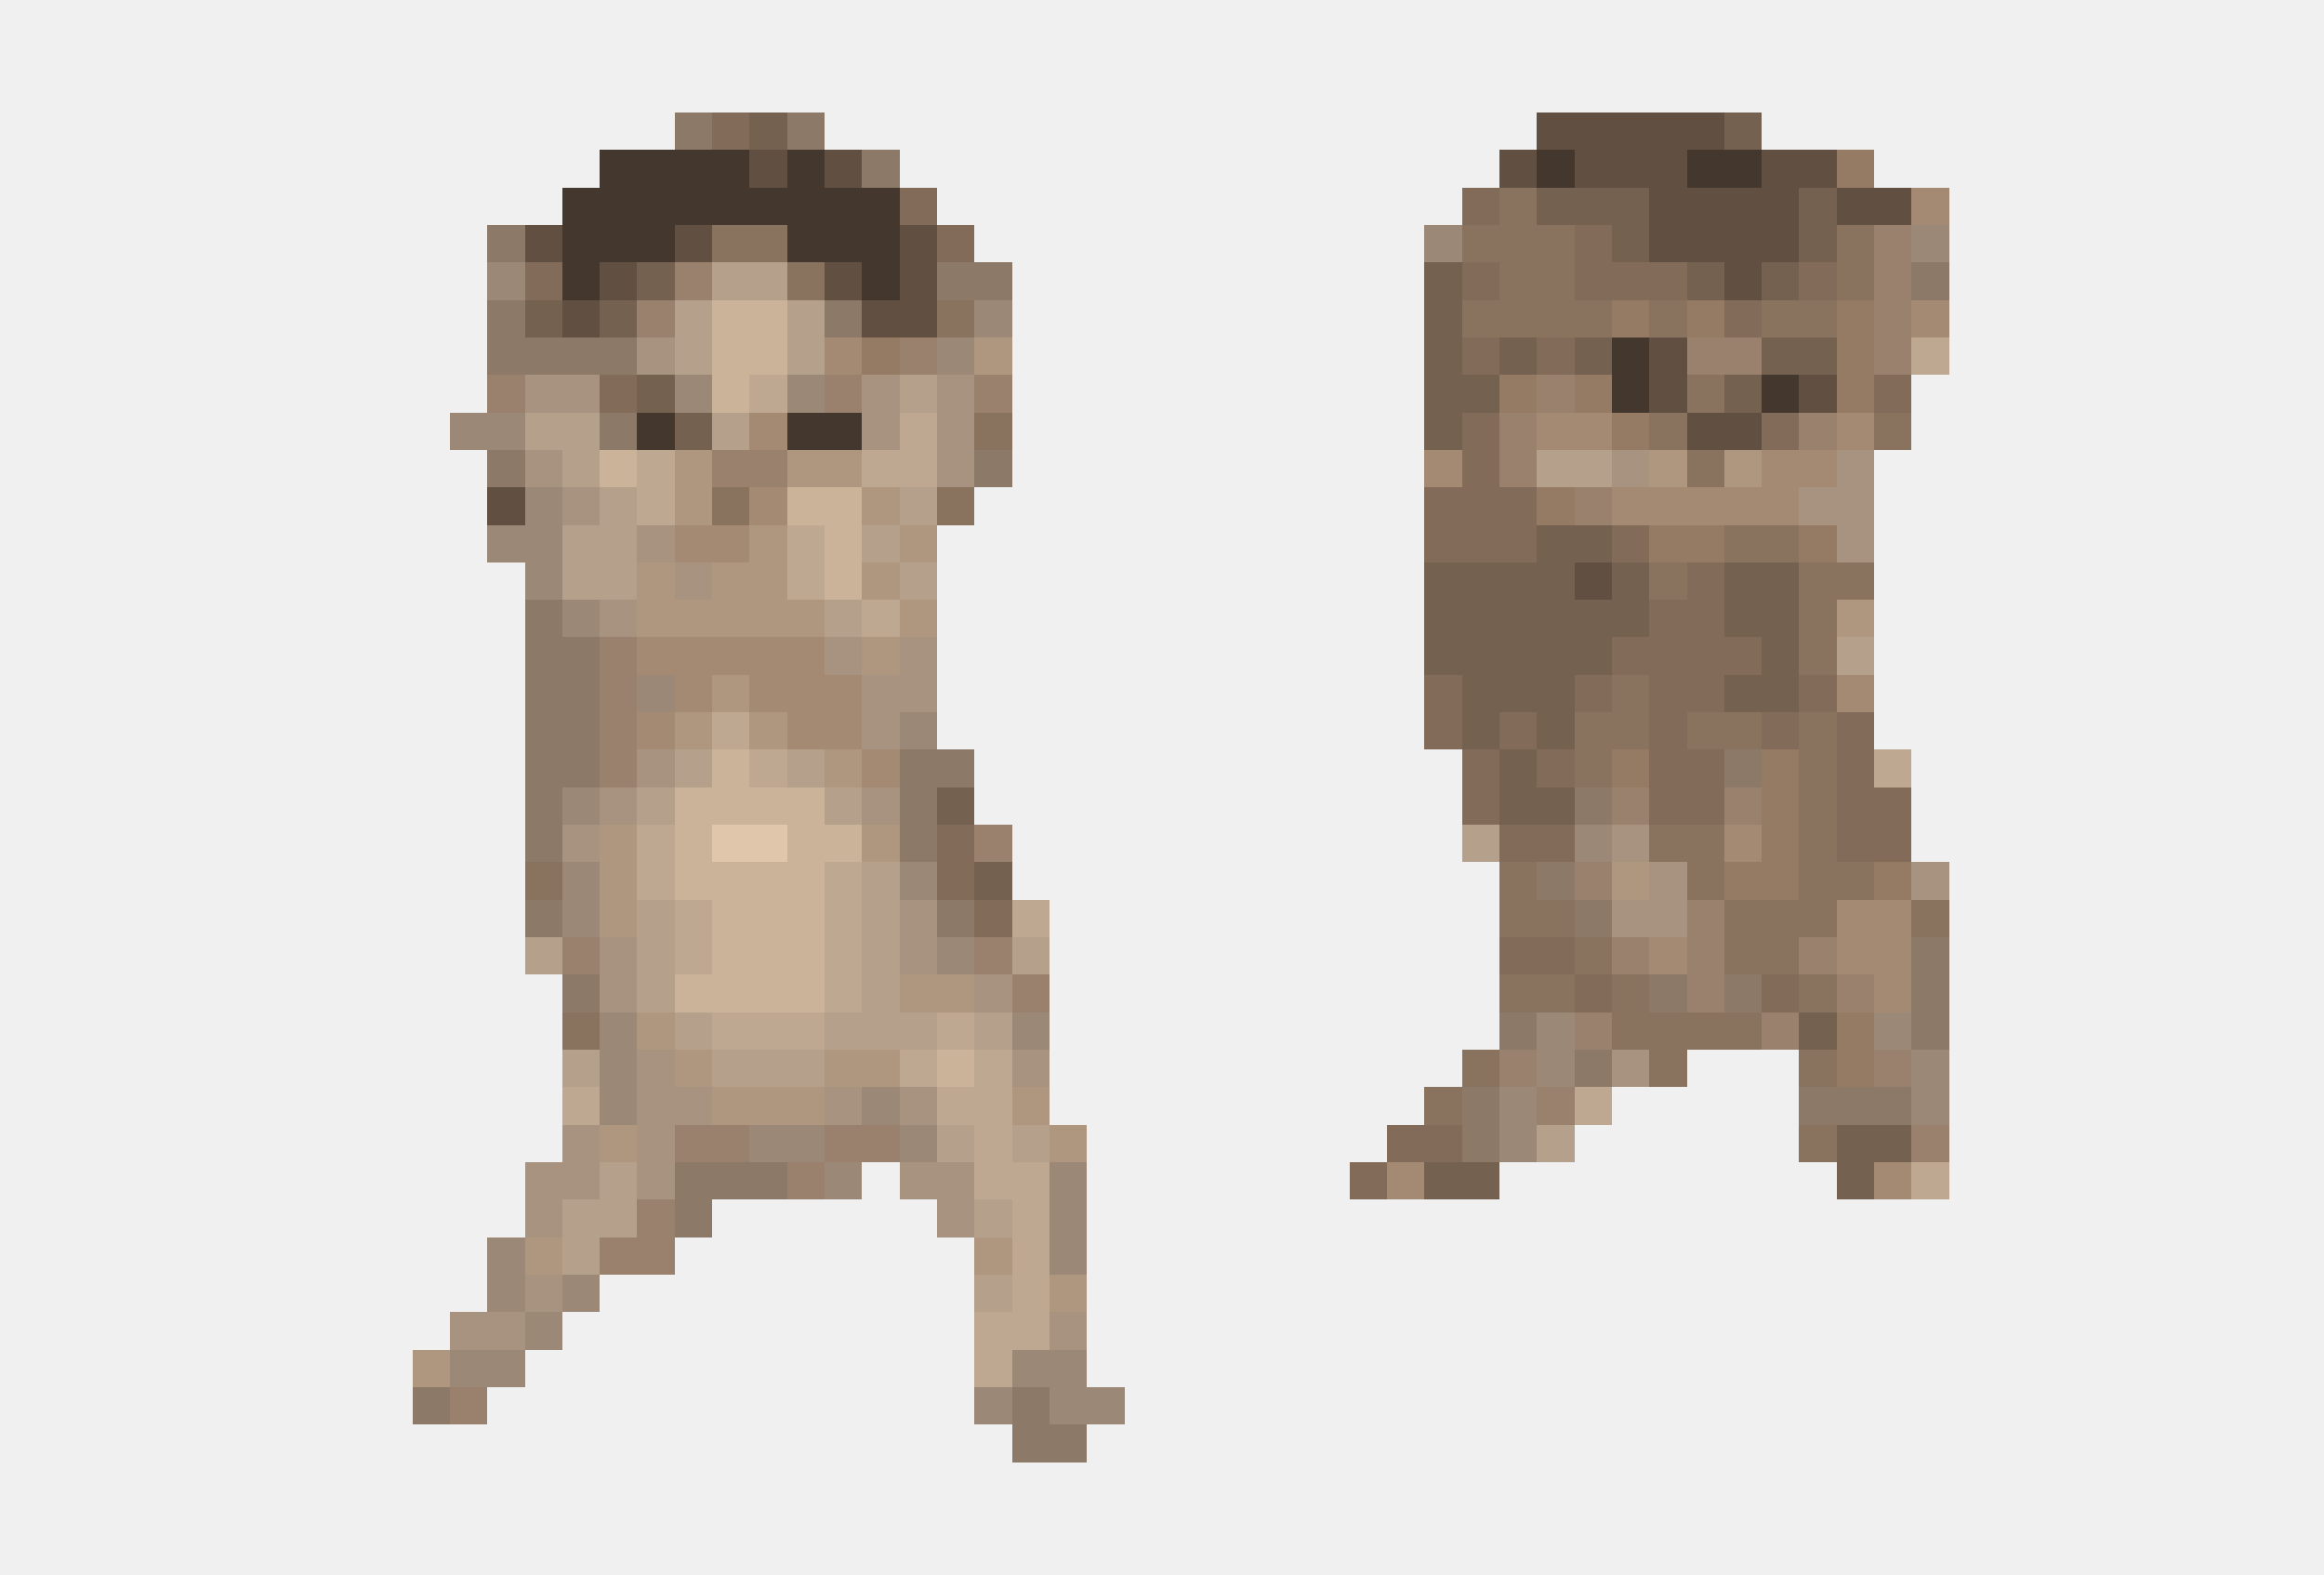
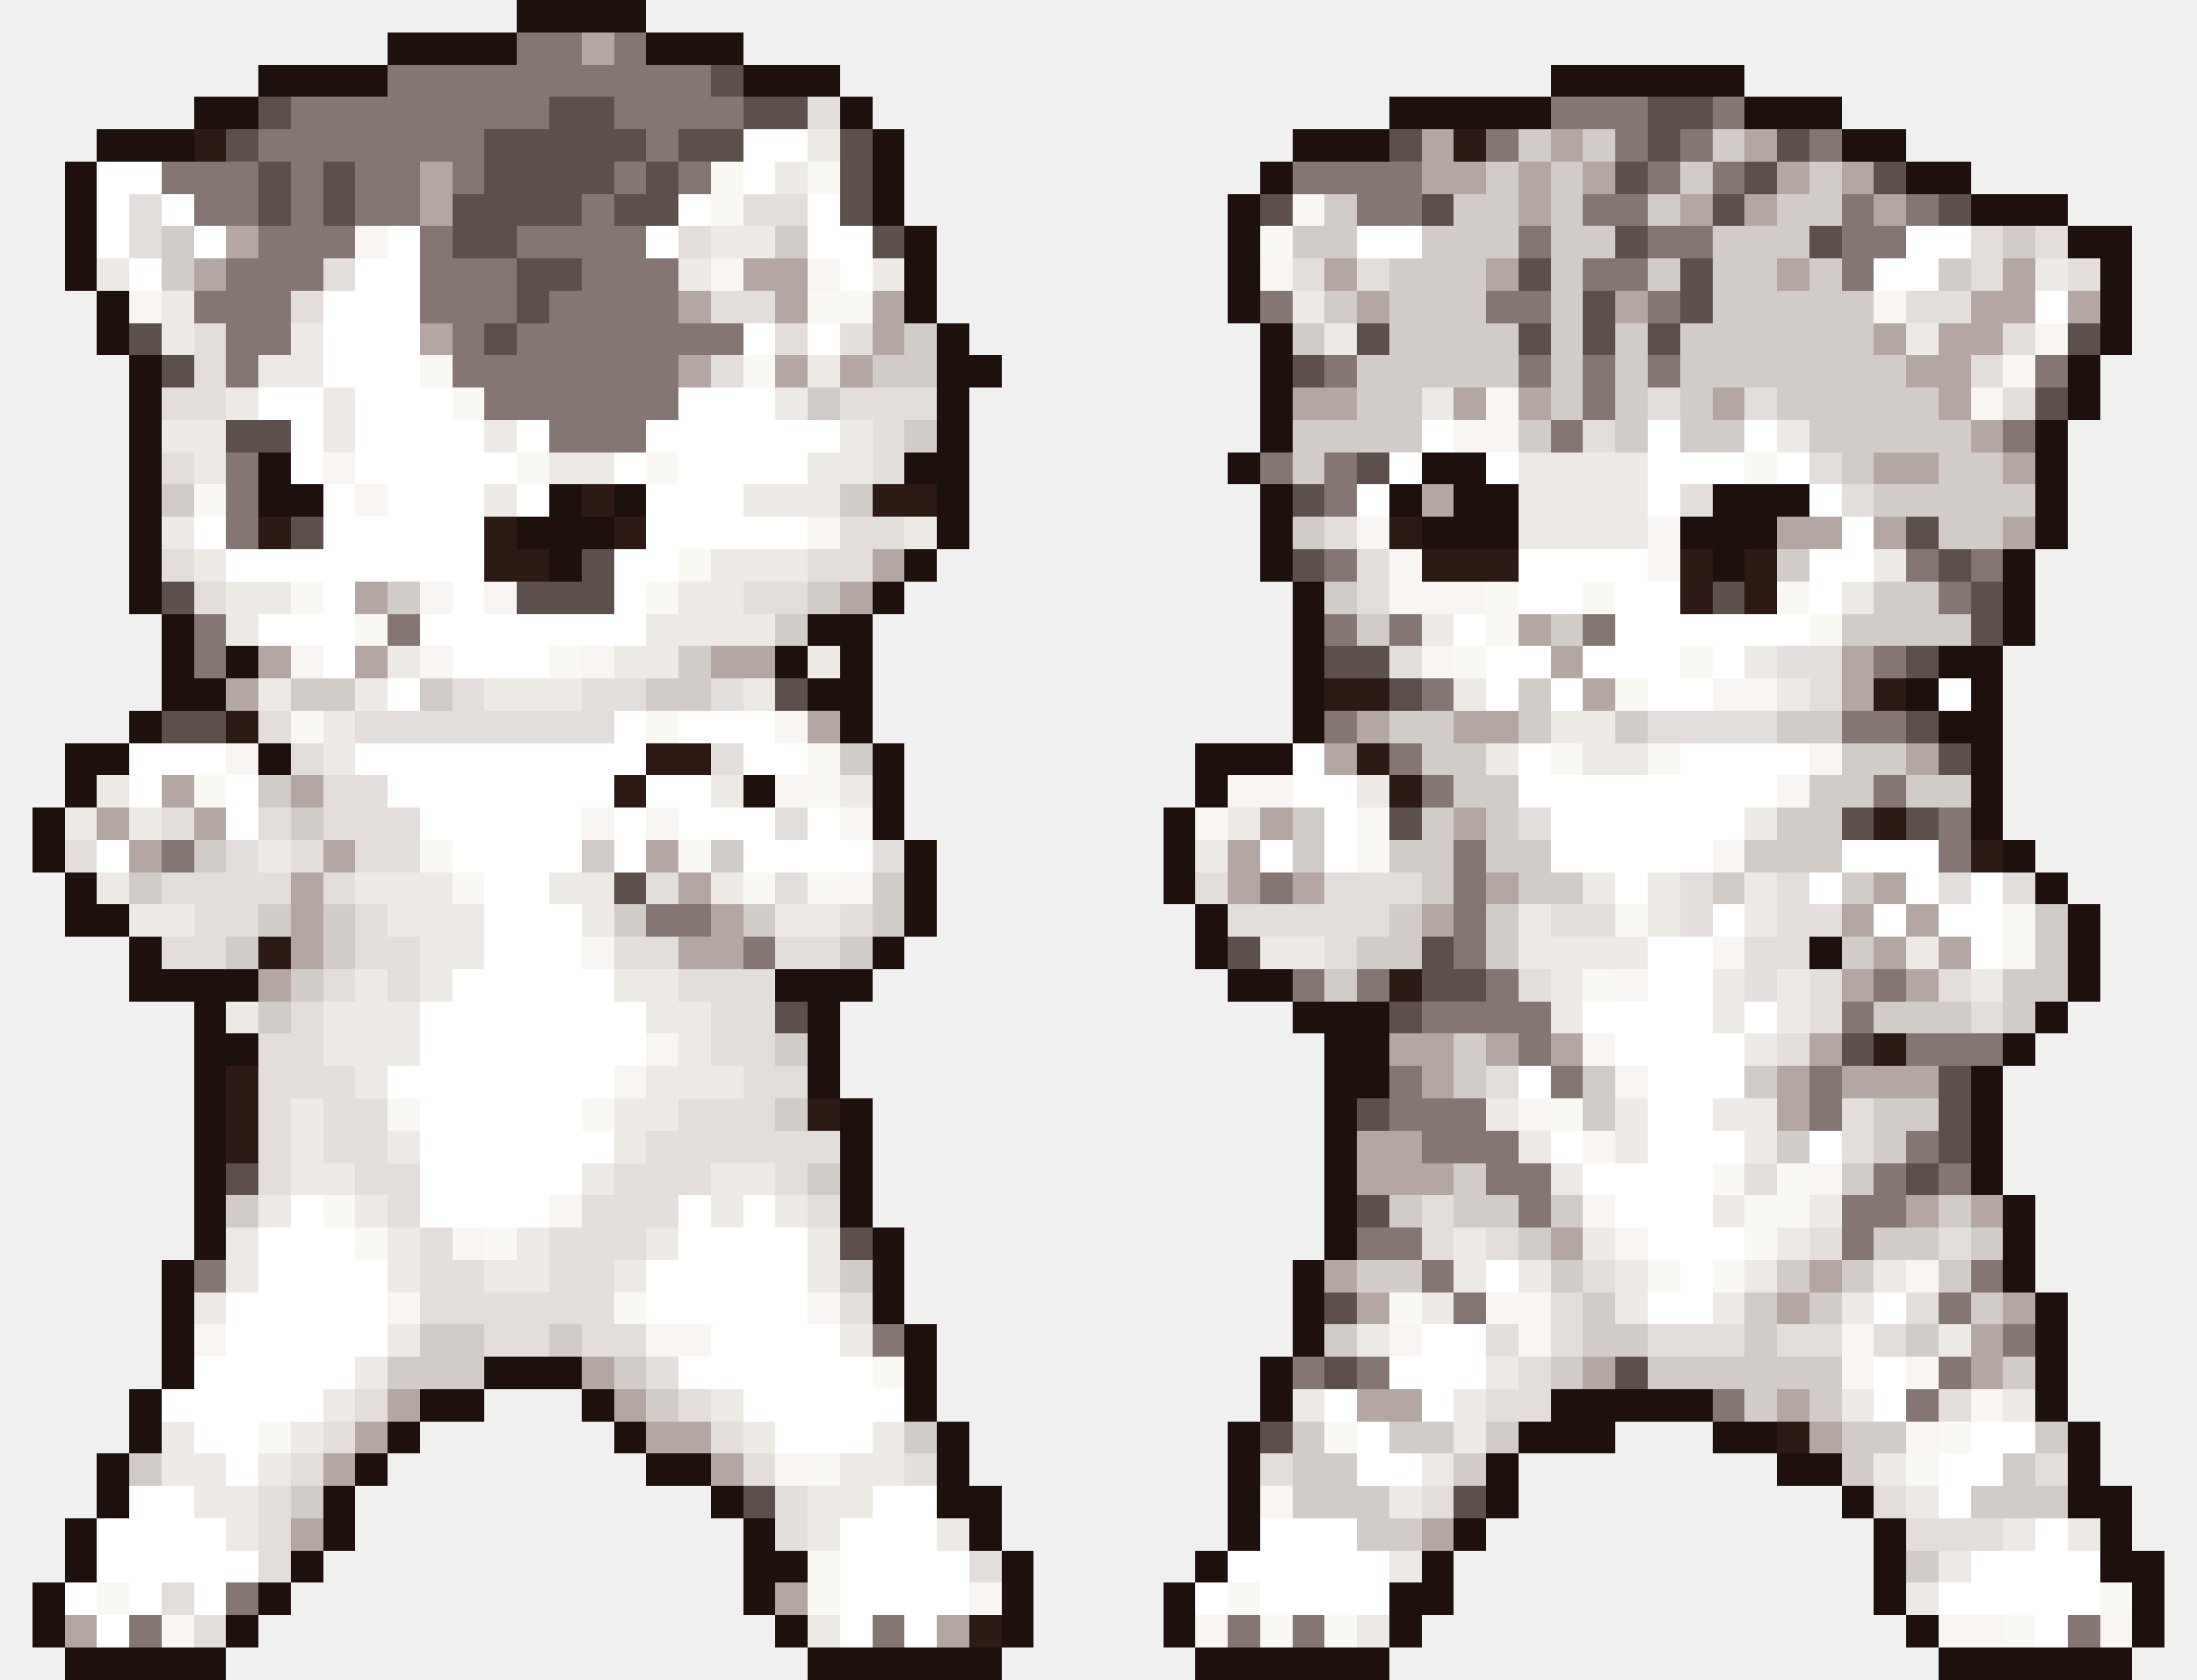
- <svg xmlns="http://www.w3.org/2000/svg" width="620" height="420" viewBox="0 0 62 42" shape-rendering="crispEdges" stroke-width="1">
+ <svg xmlns="http://www.w3.org/2000/svg" width="680" height="520" viewBox="0 0 68 52" shape-rendering="crispEdges" stroke-width="1">
  <g transform="translate(0 .5)">
-     <path stroke="#44372d" d="M16 4h4m1 0h1m19 0h1m3 0h2m-32 1h9m-9 1h3m3 0h3m-9 1h1m7 0h1m19 2h1m-1 1h1m3 0h1m-31 1h1m3 0h2" />
-     <path stroke="#615041" d="M41 3h5m-26 1h1m1 0h1m17 0h1m1 0h3m2 0h2m-5 1h4m1 0h2m-37 1h1m3 0h1m5 0h1m19 0h4m-32 1h1m5 0h1m1 0h1m21 0h1m-32 1h1m7 0h2m19 1h1m-1 1h1m3 0h1m-4 1h2m-34 2h1m28 2h1" />
-     <path stroke="#756150" d="M20 3h1m25 0h1m-6 2h3m4 0h1m-6 1h1m4 0h1m-32 1h1m20 0h1m6 0h1m1 0h1m-34 1h1m1 0h1m21 0h1m-1 1h1m1 0h1m1 0h1m4 0h2m-32 1h1m20 0h2m6 0h1m-29 1h1m19 0h1m2 3h2m-5 1h4m1 0h1m2 0h2m-10 1h6m2 0h2m-10 1h5m4 0h1m-9 1h3m4 0h2m-9 1h1m1 0h1m-2 1h1m-16 1h1m14 0h2m-16 2h1m21 4h1m0 3h2m-13 1h2m9 0h1" />
-     <path stroke="#826c59" d="M19 3h1m4 2h1m14 0h1m-15 1h1m16 0h1m-29 1h1m24 0h1m2 0h3m3 0h1m-3 1h1m-8 1h1m1 0h1m-26 1h1m33 0h1m-12 1h1m7 0h1m-9 1h1m-2 1h3m-3 1h3m2 0h1m1 1h1m-2 1h2m-3 1h4m-9 1h1m3 0h1m1 0h2m2 0h1m-11 1h1m1 0h1m3 0h1m2 0h1m1 0h1m-11 1h1m1 0h1m2 0h2m3 0h1m-11 1h1m4 0h2m3 0h2m-26 1h1m14 0h2m7 0h2m-26 1h1m0 1h1m13 1h2m0 1h1m4 0h1m-11 4h2m-3 1h1" />
-     <path stroke="#89735f" d="M40 5h1m-22 1h2m18 0h3m7 0h1m-29 1h1m18 0h2m7 0h1m-25 1h1m13 0h4m1 0h1m2 0h2m-4 2h1m-20 1h1m17 0h1m5 0h1m-6 1h1m-27 1h1m5 0h1m20 1h2m-4 1h1m3 0h2m-2 1h1m-1 1h1m-6 1h1m-2 1h2m1 0h2m1 0h1m-7 1h1m5 0h1m-1 1h1m-5 1h2m2 0h1m-35 1h1m25 0h1m4 0h1m2 0h2m-10 1h2m4 0h3m2 0h1m-10 1h1m3 0h2m-8 1h2m1 0h1m4 0h1m-34 1h1m27 0h4m-8 1h1m4 0h1m3 0h1m-11 1h1m9 1h1" />
-     <path stroke="#8d7968" d="M18 3h1m2 0h1m1 1h1m-11 2h1m11 1h2m24 0h1m-39 1h1m8 0h1m-10 1h4m-1 2h1m-4 1h1m12 0h1m-13 4h1m-1 1h2m-2 1h2m-2 1h2m-2 1h2m8 0h2m20 0h1m-33 1h1m9 0h1m17 0h1m-29 1h1m9 0h1m16 1h1m-28 1h1m10 0h1m16 0h1m8 1h1m-37 1h1m28 0h1m1 0h1m4 0h1m-12 1h1m10 0h1m-10 1h1m-4 1h1m8 0h3m-12 1h1m-22 1h3m-3 1h1m-8 5h1m15 0h1m-1 1h2" />
-     <path stroke="#957b64" d="M49 4h1m-7 4h1m1 0h1m3 0h1m-27 1h1m25 0h1m-10 1h1m1 0h1m6 0h1m-7 1h1m-3 2h1m2 1h2m2 0h1m-6 6h1m3 0h1m-1 1h1m-1 1h1m-2 1h2m2 0h1m-2 4h1m-1 1h1" />
-     <path stroke="#99816d" d="M50 6h1m-33 1h1m31 0h1m-34 1h1m32 0h1m-27 1h1m20 0h2m3 0h1m-38 1h1m8 0h1m3 0h1m14 0h1m-2 1h1m7 0h1m-30 1h2m19 0h1m1 1h1m-27 4h1m-1 1h1m-1 1h1m-1 1h1m26 1h1m2 0h1m-21 1h1m15 1h1m2 1h1m-31 1h1m10 0h1m16 0h1m1 0h1m2 0h1m-22 1h1m17 0h1m3 0h1m-8 1h1m4 0h1m-8 1h1m9 0h1m-10 1h1m-24 1h2m2 0h2m27 0h1m-31 1h1m-5 1h1m-2 1h2m-6 4h1" />
-     <path stroke="#9c8877" d="M38 6h1m12 0h1m-39 1h1m12 1h1m-2 1h1m-8 1h1m2 0h1m-10 1h2m0 2h1m-2 1h2m-1 1h1m0 1h1m1 2h1m6 1h1m-10 2h1m26 1h1m-28 1h1m8 0h1m-10 1h1m9 1h1m-10 2h1m10 0h1m13 0h1m8 0h1m-35 1h1m24 0h1m9 0h1m-36 1h1m6 0h1m16 0h1m10 0h1m-32 1h2m2 0h1m15 0h1m-19 1h1m5 0h1m-1 1h1m-16 1h1m14 0h1m-16 1h1m1 0h1m-2 1h1m-3 1h2m13 0h2m-3 1h1m1 0h2" />
-     <path stroke="#a58a73" d="M51 5h1m-1 3h1m-30 1h1m-3 2h1m20 0h2m6 0h1m-12 1h1m8 0h2m-29 1h1m22 0h5m-30 1h2m-3 3h5m-4 1h1m1 0h3m26 0h1m-33 1h1m3 0h2m0 1h1m22 2h1m2 2h2m-7 1h1m4 0h2m-1 1h1m-14 5h1m12 0h1" />
-     <path stroke="#a79380" d="M17 9h1m-4 1h2m7 0h1m1 0h1m-3 1h1m1 0h1m-12 1h1m10 0h1m17 0h1m5 0h1m-35 1h1m32 0h2m-33 1h1m31 0h1m-32 1h1m-3 1h1m5 1h1m1 0h1m-2 1h2m-2 1h1m-7 1h1m-2 1h1m6 0h1m-9 1h1m27 0h1m0 1h1m6 0h1m-28 1h1m18 0h2m-29 1h1m7 0h1m-9 1h1m9 0h1m-10 2h1m9 0h1m15 0h1m-27 1h2m3 0h1m1 0h1m-10 1h1m1 0h1m-4 1h2m1 0h1m6 0h2m-12 1h1m10 0h1m-12 2h1m-3 1h2m14 0h1" />
-     <path stroke="#af977f" d="M26 9h1m-9 3h1m2 0h2m21 0h1m1 0h1m-29 1h1m4 0h1m-4 1h1m3 0h1m-8 1h1m1 0h2m2 0h1m-7 1h5m2 0h1m24 0h1m-27 1h1m-5 1h1m-2 1h1m1 0h1m1 1h1m-7 2h1m6 0h1m-8 1h1m26 0h1m-28 1h1m7 2h2m-9 1h1m0 1h1m3 0h2m-5 1h3m5 0h1m-12 1h1m11 0h1m-15 3h1m11 0h1m1 1h1m-18 2h1" />
-     <path stroke="#b5a08b" d="M19 7h2m-3 1h1m2 0h1m-4 1h1m2 0h1m2 1h1m-11 1h2m3 0h1m-5 1h1m25 0h2m-27 1h1m7 0h1m-10 1h2m6 0h1m-9 1h2m7 0h1m-3 1h1m26 1h1m-32 3h1m2 0h1m-5 1h1m4 0h1m16 1h1m-17 1h1m-7 1h1m5 0h1m-10 1h1m2 0h1m5 0h1m3 0h1m-11 1h1m5 0h1m-6 1h1m3 0h3m1 0h1m-12 1h1m3 0h3m3 2h1m1 0h1m13 0h1m-26 1h1m-2 1h2m9 0h1m-12 1h1m10 1h1" />
-     <path stroke="#bfa891" d="M51 9h1m-32 1h1m3 1h1m-8 1h1m5 0h2m-8 1h1m3 1h1m-1 1h1m1 1h1m-5 3h1m0 1h1m29 0h1m-34 2h1m-1 1h1m4 0h1m-5 1h1m3 0h1m4 0h1m-10 1h1m3 0h1m-1 1h1m-4 1h3m3 0h1m-2 1h1m1 0h1m-12 1h1m9 0h2m15 0h1m-17 1h1m-1 1h2m23 0h1m-25 1h1m-1 1h1m-1 1h1m-2 1h2m-2 1h1" />
-     <path stroke="#cbb39a" d="M19 8h2m-2 1h2m-2 1h1m-4 2h1m4 1h2m-1 1h1m-1 1h1m-4 5h1m-2 1h4m-4 1h1m2 0h2m-5 1h4m-3 1h3m-3 1h3m-4 1h4m3 2h1" />
-     <path stroke="#e0c7ab" d="M19 22h2" />
+     <path stroke="#1e100c" d="M16 0h4m-8 1h4m4 0h3m-15 1h4m11 0h3m22 0h6m-48 1h2m18 0h1m16 0h5m6 0h3m-54 1h3m21 0h1m12 0h3m14 0h2m-57 1h1m24 0h1m11 0h1m19 0h2m-59 1h1m24 0h1m10 0h1m22 0h3m-62 1h1m25 0h1m9 0h1m25 0h2m-64 1h1m25 0h1m9 0h1m26 0h1m-63 1h1m24 0h1m9 0h1m26 0h1m-63 1h1m25 0h1m9 0h1m25 0h1m-62 1h1m24 0h2m8 0h1m24 0h1m-61 1h1m24 0h1m9 0h1m24 0h1m-61 1h1m24 0h1m9 0h1m23 0h1m-60 1h1m3 0h1m19 0h2m8 0h1m5 0h2m17 0h1m-60 1h1m3 0h2m7 0h1m1 0h1m9 0h1m9 0h1m3 0h1m1 0h2m6 0h3m7 0h1m-60 1h1m11 0h3m10 0h1m9 0h1m4 0h3m5 0h3m8 0h1m-60 1h1m12 0h1m10 0h1m10 0h1m13 0h1m8 0h1m-59 1h1m22 0h1m12 0h1m21 0h1m-58 1h1m19 0h2m13 0h1m21 0h1m-58 1h1m1 0h1m16 0h1m1 0h1m13 0h1m19 0h2m-57 1h2m18 0h2m13 0h1m18 0h1m1 0h1m-58 1h1m21 0h1m13 0h1m19 0h2m-60 1h2m4 0h1m18 0h1m9 0h3m21 0h1m-60 1h1m20 0h1m3 0h1m9 0h1m23 0h1m-61 1h1m25 0h1m8 0h1m24 0h1m-61 1h1m26 0h1m7 0h1m25 0h1m-61 1h1m25 0h1m7 0h1m26 0h1m-62 1h2m24 0h1m8 0h1m26 0h1m-61 1h1m22 0h1m9 0h1m18 0h1m7 0h1m-61 1h4m16 0h3m11 0h2m24 0h1m-59 1h1m18 0h1m14 0h3m20 0h1m-58 1h2m17 0h1m15 0h2m19 0h1m-57 1h1m18 0h1m15 0h2m18 0h1m-56 1h1m19 0h1m14 0h1m19 0h1m-56 1h1m19 0h1m14 0h1m19 0h1m-56 1h1m19 0h1m14 0h1m19 0h1m-56 1h1m19 0h1m14 0h1m20 0h1m-57 1h1m20 0h1m13 0h1m20 0h1m-58 1h1m21 0h1m12 0h1m21 0h1m-58 1h1m21 0h1m12 0h1m22 0h1m-59 1h1m22 0h1m11 0h1m22 0h1m-59 1h1m9 0h3m10 0h1m10 0h1m23 0h1m-60 1h1m8 0h2m3 0h1m9 0h1m10 0h1m8 0h5m10 0h1m-60 1h1m7 0h1m6 0h1m9 0h1m8 0h1m8 0h3m3 0h2m9 0h1m-62 1h1m7 0h1m8 0h2m7 0h1m8 0h1m7 0h1m8 0h2m7 0h1m-62 1h1m6 0h1m11 0h1m6 0h2m7 0h1m7 0h1m10 0h1m6 0h2m-64 1h1m7 0h1m12 0h1m6 0h1m7 0h1m6 0h1m12 0h1m6 0h1m-64 1h1m6 0h1m13 0h2m6 0h1m5 0h1m6 0h1m13 0h1m6 0h2m-66 1h1m6 0h1m14 0h1m7 0h1m4 0h1m6 0h2m13 0h1m7 0h1m-66 1h1m5 0h1m16 0h1m6 0h1m4 0h1m6 0h1m15 0h1m6 0h1m-65 1h5m18 0h6m6 0h6m17 0h6" />
+     <path stroke="#2d1a15" d="M6 4h1m38 0h1m-28 11h1m8 0h2m-21 1h1m6 0h1m3 0h1m23 0h1m-29 1h2m27 0h3m5 0h1m1 0h1m-3 1h1m1 0h1m-14 3h2m15 0h1m-52 1h1m12 1h2m20 0h1m-24 1h1m23 0h1m14 1h1m2 1h1m-54 3h1m34 1h1m14 2h1m-52 1h1m-1 1h1m17 0h1m-19 1h1m47 9h1m-26 6h1" />
+     <path stroke="#5c4f4c" d="M22 2h1m-15 1h1m8 0h2m4 0h2m26 0h2m-46 1h1m7 0h5m1 0h2m3 0h1m16 0h1m7 0h1m3 0h1m-48 1h1m1 0h1m4 0h4m1 0h1m5 0h1m23 0h1m3 0h1m3 0h1m-51 1h1m1 0h1m3 0h4m1 0h2m5 0h1m12 0h1m4 0h1m8 0h1m6 0h1m-47 1h2m11 0h1m22 0h1m5 0h1m-41 1h2m29 0h1m4 0h1m-37 1h1m32 0h1m2 0h1m-49 1h1m10 0h1m26 0h1m4 0h1m1 0h1m1 0h1m12 0h1m-60 1h1m34 0h1m22 1h1m-57 1h2m33 1h1m-3 1h1m-32 1h1m49 0h1m-42 1h1m21 0h1m19 0h1m-56 1h1m10 0h3m34 0h1m7 0h1m-1 1h1m-21 1h2m16 0h1m-36 1h1m18 0h1m-39 1h2m52 0h1m0 1h1m-18 2h1m13 0h1m1 0h1m-41 2h1m18 2h1m5 0h1m-1 1h2m-22 1h1m18 0h1m13 1h1m2 1h1m-19 1h1m17 0h1m-1 1h1m-54 1h1m51 0h1m-18 1h1m-17 1h1m14 2h1m-1 2h1m8 0h1m-12 2h1m-17 2h1m21 0h1" />
+     <path stroke="#857674" d="M16 1h2m1 0h1m-8 1h10m-13 1h8m2 0h4m25 0h3m2 0h1m-46 1h7m5 0h1m25 0h1m3 0h1m1 0h1m3 0h1m-52 1h3m1 0h1m1 0h2m1 0h1m4 0h1m1 0h1m18 0h4m7 0h1m1 0h1m-48 1h2m1 0h1m1 0h2m5 0h1m23 0h2m5 0h2m6 0h1m1 0h1m-52 1h3m2 0h1m2 0h4m27 0h1m3 0h2m4 0h2m-52 1h3m3 0h3m2 0h3m28 0h2m6 0h1m-52 1h3m4 0h3m1 0h4m18 0h1m6 0h2m3 0h1m-45 1h2m5 0h1m1 0h7m-16 1h1m6 0h7m20 0h1m5 0h1m1 0h1m1 0h1m11 0h1m-49 1h6m28 0h1m-33 1h3m28 0h1m13 0h1m-56 1h1m31 0h1m1 0h1m-35 1h1m33 0h1m-35 1h1m33 1h1m17 0h1m1 0h1m-2 1h1m-55 1h1m5 0h1m28 0h1m1 0h1m5 0h1m-44 1h1m51 0h1m-15 1h1m-4 1h1m15 0h2m-16 1h1m0 1h1m13 0h1m1 1h1m-56 1h1m39 0h1m14 0h1m-22 1h1m5 0h1m-26 1h2m23 0h1m-23 1h1m21 0h1m-6 1h1m1 0h1m3 0h1m11 0h1m-15 1h4m9 0h1m-11 1h1m11 0h3m-19 1h1m4 0h1m7 0h1m-14 1h3m10 0h1m-13 1h3m12 0h1m-14 1h2m10 0h1m1 0h1m-14 1h1m9 0h2m-17 1h2m13 0h1m-52 1h1m37 0h1m16 0h1m-17 1h1m14 0h1m-34 1h1m34 0h1m-23 1h1m1 0h1m17 0h1m-8 1h1m5 0h1m-53 6h1m-4 1h1m22 0h1m10 0h1m1 0h1m23 0h1" />
+     <path stroke="#b4a6a3" d="M18 1h1m25 3h1m3 0h1m5 0h1m-42 1h1m30 0h2m1 0h1m1 0h1m5 0h1m1 0h1m-45 1h1m33 0h1m4 0h1m1 0h1m3 0h1m-52 1h1m-2 1h1m16 0h2m16 0h1m4 0h1m8 0h1m6 0h1m-42 1h1m2 0h1m2 0h1m14 0h1m7 0h1m10 0h2m1 0h1m-52 1h1m13 0h1m30 0h1m1 0h2m-41 1h1m2 0h1m1 0h1m32 0h2m-21 1h2m3 0h1m1 0h1m5 0h1m6 0h1m0 1h1m-4 1h2m2 0h1m-19 1h1m10 1h2m1 0h1m3 0h1m-36 1h1m-17 1h1m14 0h1m20 1h1m-40 1h1m2 0h1m10 0h2m24 0h1m8 0h1m-51 1h1m41 0h1m7 0h1m-33 1h1m16 0h1m2 0h2m-6 1h1m17 0h1m-55 1h1m3 0h1m-7 1h1m2 0h1m32 0h1m5 0h1m-42 1h1m5 0h1m9 0h1m17 0h1m-30 1h1m11 0h1m16 0h1m1 0h1m5 0h1m11 0h1m-50 1h1m12 0h1m21 0h1m12 0h1m1 0h1m-51 1h1m11 0h2m35 0h1m1 0h1m-53 1h1m48 0h1m1 0h1m-17 2h2m1 0h1m1 0h1m7 0h1m-13 1h1m10 0h1m1 0h3m-5 1h1m-14 1h2m-2 1h3m14 1h1m1 0h1m-14 1h1m-8 1h1m14 0h1m-15 1h1m12 0h1m6 0h1m-2 1h1m-44 1h1m30 0h1m11 0h1m-50 1h1m6 0h1m22 0h2m11 0h1m-45 1h1m8 0h2m34 0h1m-47 1h1m11 0h1m-14 2h1m34 0h1m-21 2h1m-23 1h1m26 0h1" />
+     <path stroke="#d2ccc9" d="M47 4h1m1 0h1m3 0h1m-8 1h1m1 0h1m3 0h1m3 0h1m-16 1h1m3 0h2m1 0h1m2 0h1m3 0h2m-52 1h1m18 0h1m15 0h2m2 0h3m1 0h2m3 0h3m6 0h1m-58 1h1m37 0h3m2 0h1m2 0h1m1 0h2m1 0h1m3 0h1m-20 1h1m1 0h3m2 0h1m4 0h5m-30 1h1m11 0h1m2 0h4m1 0h1m1 0h1m1 0h6m-31 1h2m13 0h5m1 0h1m1 0h1m1 0h7m-34 1h1m16 0h2m4 0h1m1 0h1m1 0h1m2 0h5m-32 1h1m11 0h4m3 0h1m2 0h1m1 0h2m2 0h5m-21 1h1m16 0h1m2 0h2m-57 1h1m20 0h1m31 0h5m-23 1h1m19 0h2m-7 1h1m-44 1h1m12 0h1m15 0h1m16 0h2m-36 1h1m17 0h1m5 0h1m8 0h4m-40 1h1m-13 1h2m2 0h1m6 0h2m25 0h1m-5 1h2m2 0h1m2 0h1m4 0h2m-31 1h1m17 0h2m11 0h2m-51 1h1m36 0h2m9 0h2m1 0h2m-52 1h1m30 0h1m3 0h1m1 0h1m8 0h2m-51 1h1m11 0h1m3 0h1m17 0h1m2 0h2m1 0h2m6 0h3m-53 1h1m22 0h1m16 0h1m2 0h2m4 0h1m3 0h1m-50 1h1m1 0h1m8 0h1m3 0h1m3 0h1m15 0h1m2 0h1m16 0h1m-57 1h1m2 0h1m15 0h1m15 0h2m2 0h1m10 0h1m5 0h1m-55 1h1m31 0h1m20 0h2m-56 1h1m49 0h3m1 0h1m-39 1h1m20 0h1m-1 1h1m3 0h1m4 0h1m-31 1h1m24 0h1m8 0h2m-5 1h1m2 0h1m-34 1h1m19 0h1m11 0h1m-51 1h1m35 0h1m1 0h2m1 0h1m11 0h1m-14 1h1m10 0h2m1 0h1m-36 1h1m15 0h2m4 0h1m6 0h1m1 0h1m2 0h1m-12 1h1m4 0h1m1 0h1m4 0h1m-49 1h2m2 0h1m23 0h1m7 0h2m3 0h1m4 0h1m-48 1h3m4 0h1m28 0h1m2 0h6m5 0h1m-43 1h1m33 0h1m1 0h1m-29 1h1m11 0h1m2 0h2m1 0h1m10 0h2m4 0h1m-60 1h1m35 0h2m3 0h1m11 0h1m4 0h1m-54 1h1m30 0h3m18 0h3m-22 1h2m15 1h1" />
+     <path stroke="#e3dedb" d="M25 3h1m-22 3h1m18 0h2m-21 1h1m16 0h1m39 0h1m1 0h1m-54 1h1m29 0h1m1 0h1m18 0h1m2 0h1m-56 1h1m12 0h2m35 0h2m-55 1h1m17 0h1m1 0h1m35 0h1m-57 1h1m15 0h1m38 0h1m-57 1h2m19 0h3m22 0h1m2 0h1m7 0h1m-36 1h1m21 0h1m-45 1h1m21 0h1m28 0h1m-5 1h1m4 0h1m-32 1h2m13 0h1m-37 1h1m19 0h2m15 0h1m-37 1h1m16 0h2m17 0h1m0 2h1m11 0h2m-43 1h1m3 0h2m2 0h1m33 0h1m-49 1h1m2 0h8m32 0h4m-46 1h1m12 0h1m-13 1h2m-7 1h1m2 0h1m1 0h3m11 0h1m22 0h1m-46 1h1m4 0h1m1 0h1m1 0h2m14 0h1m-23 1h4m1 0h1m9 0h1m3 0h1m12 0h1m3 0h3m8 0h1m2 0h1m4 0h1m1 0h1m-57 1h2m3 0h1m14 0h1m11 0h5m5 0h2m2 0h1m2 0h2m-52 1h2m4 0h2m6 0h2m3 0h2m15 0h1m12 0h2m-46 1h1m1 0h1m8 0h3m23 0h1m6 0h1m1 0h1m3 0h1m-52 1h1m12 0h2m32 0h1m4 0h1m-54 1h2m12 0h2m31 0h1m-48 1h3m12 0h2m21 0h1m-39 1h1m1 0h2m9 0h3m33 0h1m-50 1h1m1 0h2m8 0h6m31 0h1m-50 1h1m2 0h2m6 0h3m2 0h1m29 0h1m-43 1h1m5 0h3m4 0h1m18 0h1m-32 1h1m3 0h3m24 0h1m1 0h1m9 0h1m3 0h1m-48 1h2m2 0h2m30 0h1m-37 1h6m7 0h1m21 0h1m10 0h1m-45 1h2m1 0h2m26 0h1m1 0h1m2 0h3m1 0h2m1 0h1m-39 1h1m26 0h1m-37 1h1m9 0h1m24 0h2m12 0h1m-51 1h1m11 0h1m-14 1h1m13 0h1m4 0h1m10 0h1m23 0h1m-56 1h1m15 0h1m19 0h1m13 0h1m-51 1h1m15 0h1m34 0h3m-54 1h1m21 0h1m-26 1h1m0 1h1" />
+     <path stroke="#edeae6" d="M25 4h1m-2 1h1m-3 2h2m-21 1h1m17 0h1m5 0h1m35 0h1m-59 1h1m34 0h1m-36 1h1m3 0h1m31 0h1m17 0h1m-52 1h2m15 0h1m-19 1h1m2 0h1m13 0h1m19 0h1m-40 1h2m3 0h1m4 0h1m10 0h1m28 0h1m-50 1h1m10 0h2m6 0h2m20 0h4m-36 1h1m7 0h3m21 0h4m-46 1h1m22 0h1m18 0h4m-45 1h1m15 0h3m33 0h1m-52 1h2m12 0h2m34 0h1m-51 1h1m12 0h4m20 0h1m-33 1h1m6 0h2m4 0h1m28 0h1m-47 1h1m2 0h1m3 0h3m5 0h1m21 0h1m9 0h1m-46 1h1m37 0h2m-40 1h1m35 0h1m2 0h2m-48 1h1m18 0h1m3 0h1m15 0h1m-41 1h1m1 0h1m33 0h1m15 0h1m-47 1h1m28 0h1m-35 1h1m7 0h3m3 0h2m3 0h1m26 0h1m1 0h1m2 0h1m-51 1h2m6 0h3m3 0h1m5 0h2m21 0h1m3 0h1m2 0h1m-42 1h2m24 0h2m6 0h4m8 0h1m-49 1h1m1 0h1m5 0h2m27 0h1m4 0h1m1 0h1m5 0h1m-55 1h1m2 0h3m7 0h2m26 0h1m4 0h1m1 0h1m-46 1h3m8 0h1m32 0h1m-44 1h1m8 0h3m-14 1h1m9 0h2m25 0h1m3 0h1m2 0h2m-46 1h1m2 0h1m6 0h1m27 0h1m2 0h1m3 0h1m-46 1h2m7 0h1m3 0h2m24 0h1m-41 1h1m2 0h1m10 0h1m1 0h1m28 0h1m2 0h1m-50 1h1m4 0h1m3 0h1m3 0h1m4 0h1m19 0h1m3 0h1m5 0h1m-49 1h1m4 0h1m2 0h2m2 0h1m5 0h1m19 0h1m1 0h1m2 0h1m3 0h1m3 0h1m-53 1h1m37 0h1m5 0h1m2 0h1m3 0h1m-46 1h1m13 0h1m15 0h1m17 0h1m-50 1h1m34 0h1m-37 1h1m11 0h1m17 0h1m4 0h1m11 0h1m4 0h1m-58 1h1m3 0h1m13 0h1m3 0h1m17 0h1m-41 1h2m1 0h1m17 0h2m16 0h1m13 0h1m-53 1h2m17 0h2m16 0h1m15 0h1m-53 1h1m17 0h1m3 0h1m32 0h1m1 0h1m-22 1h1m16 0h1m-2 1h1m-35 1h1m16 0h1" />
+     <path stroke="#f8f5f2" d="M40 6h1m-30 1h1m10 1h1m2 0h1m13 0h1m-36 1h1m53 0h1m4 1h1m-2 1h1m-17 1h1m14 0h1m-17 1h2m-37 1h1m0 1h1m13 1h1m16 0h1m8 0h1m-9 1h1m7 0h1m-39 1h1m1 0h1m27 0h3m-37 2h1m3 0h1m4 0h1m25 0h1m8 1h2m-31 1h1m-18 1h1m48 0h1m-33 1h1m13 0h2m15 0h1m-38 1h1m1 0h1m5 0h1m10 0h1m15 1h1m-28 1h1m-9 2h1m34 0h1m-4 1h1m-31 2h1m28 0h1m-31 1h1m30 0h1m-4 1h1m1 1h1m6 1h1m-40 1h1m31 0h1m-36 1h1m35 0h1m8 1h1m-48 1h1m12 0h1m20 0h2m-42 1h1m13 0h2m21 0h1m3 0h1m9 0h1m-1 1h1m1 0h1m1 1h1m-3 1h1m-36 1h1m14 1h1m-10 3h1m-26 1h1m31 0h1m22 0h2m3 0h1" />
+     <path stroke="#faf8f3" d="M22 5h1m2 0h1m-4 1h1m16 1h1m-15 2h2m-14 2h1m9 0h1m-10 1h1m1 2h1m3 0h1m33 0h1m-49 1h1m14 2h1m-13 1h1m10 0h1m25 0h1m2 0h1m5 0h1m-45 1h1m34 0h1m9 0h1m-40 1h1m27 0h1m6 0h1m-3 1h1m-42 1h1m10 0h1m4 1h1m22 0h1m2 0h1m-46 1h1m18 0h1m16 1h1m-30 1h1m7 0h1m20 0h1m-29 1h1m8 0h1m1 0h1m24 1h1m11 0h1m-1 1h1m-14 1h1m-38 4h1m5 0h1m29 0h1m4 2h1m1 0h1m-46 1h1m43 0h2m-45 1h1m3 0h1m38 0h1m-4 1h1m1 0h1m-35 1h1m23 0h1m-17 2h1m-20 2h1m32 0h1m18 0h1m-36 1h1m33 0h1m-35 3h1m-23 1h1m21 0h1m12 0h1m26 0h1m-27 1h1m1 0h1m20 0h1" />
+     <path stroke="#ffffff" d="M23 4h2m-22 1h2m18 0h1m-21 1h1m1 0h1m15 0h1m3 0h1m-23 1h1m2 0h1m5 0h1m7 0h1m4 0h2m15 0h2m15 0h2m-57 1h1m6 0h2m13 0h1m31 0h2m-50 1h3m50 0h1m-54 1h3m10 0h1m1 0h1m-16 1h3m-5 1h2m1 0h3m7 0h3m-15 1h1m1 0h4m1 0h1m3 0h6m18 0h1m6 0h1m2 0h1m-46 1h1m1 0h5m3 0h1m1 0h4m18 0h1m2 0h1m4 0h3m1 0h1m-46 1h1m1 0h3m1 0h1m3 0h3m19 0h1m8 0h1m4 0h1m-51 1h1m3 0h5m5 0h5m32 0h1m-51 1h8m4 0h2m26 0h4m5 0h2m-48 1h1m3 0h1m4 0h1m27 0h2m1 0h2m4 0h1m-49 1h3m2 0h7m25 0h1m4 0h6m-46 1h1m3 0h3m29 0h2m1 0h3m1 0h1m-42 1h1m33 0h1m1 0h1m2 0h2m7 0h1m-42 1h1m1 0h3m-20 1h3m4 0h9m3 0h2m15 0h1m6 0h1m4 0h4m-52 1h1m2 0h1m4 0h7m1 0h2m18 0h2m5 0h8m-48 1h1m5 0h5m1 0h1m1 0h3m1 0h1m15 0h1m6 0h6m-51 1h1m10 0h4m1 0h1m3 0h4m12 0h1m1 0h1m6 0h5m4 0h3m-45 1h2m33 0h1m5 0h1m2 0h1m1 0h1m-47 1h3m35 0h1m4 0h1m1 0h2m-47 1h3m33 0h2m8 0h1m-48 1h5m32 0h2m-40 1h7m29 0h4m1 0h1m-42 1h7m30 0h4m-42 1h7m28 0h1m3 0h3m-41 1h5m33 0h2m-40 1h6m29 0h1m2 0h3m2 0h1m-44 1h5m31 0h4m-44 1h1m3 0h4m4 0h1m1 0h1m26 0h3m-45 1h3m10 0h4m26 0h3m-46 1h4m8 0h5m21 0h1m5 0h1m-46 1h5m8 0h5m26 0h2m5 0h1m-52 1h5m10 0h4m18 0h2m-40 1h5m10 0h6m16 0h3m12 0h1m-54 1h5m13 0h5m13 0h1m2 0h1m13 0h1m-53 1h2m16 0h3m15 0h1m18 0h2m-56 1h1m34 0h2m16 0h2m-58 1h2m21 0h2m31 0h1m-58 1h4m19 0h3m10 0h3m21 0h1m-61 1h5m18 0h4m8 0h5m18 0h4m-63 1h1m1 0h1m1 0h1m19 0h4m7 0h1m1 0h4m17 0h5m-62 1h1m22 0h1m1 0h1m34 0h1" />
  </g>
</svg>
